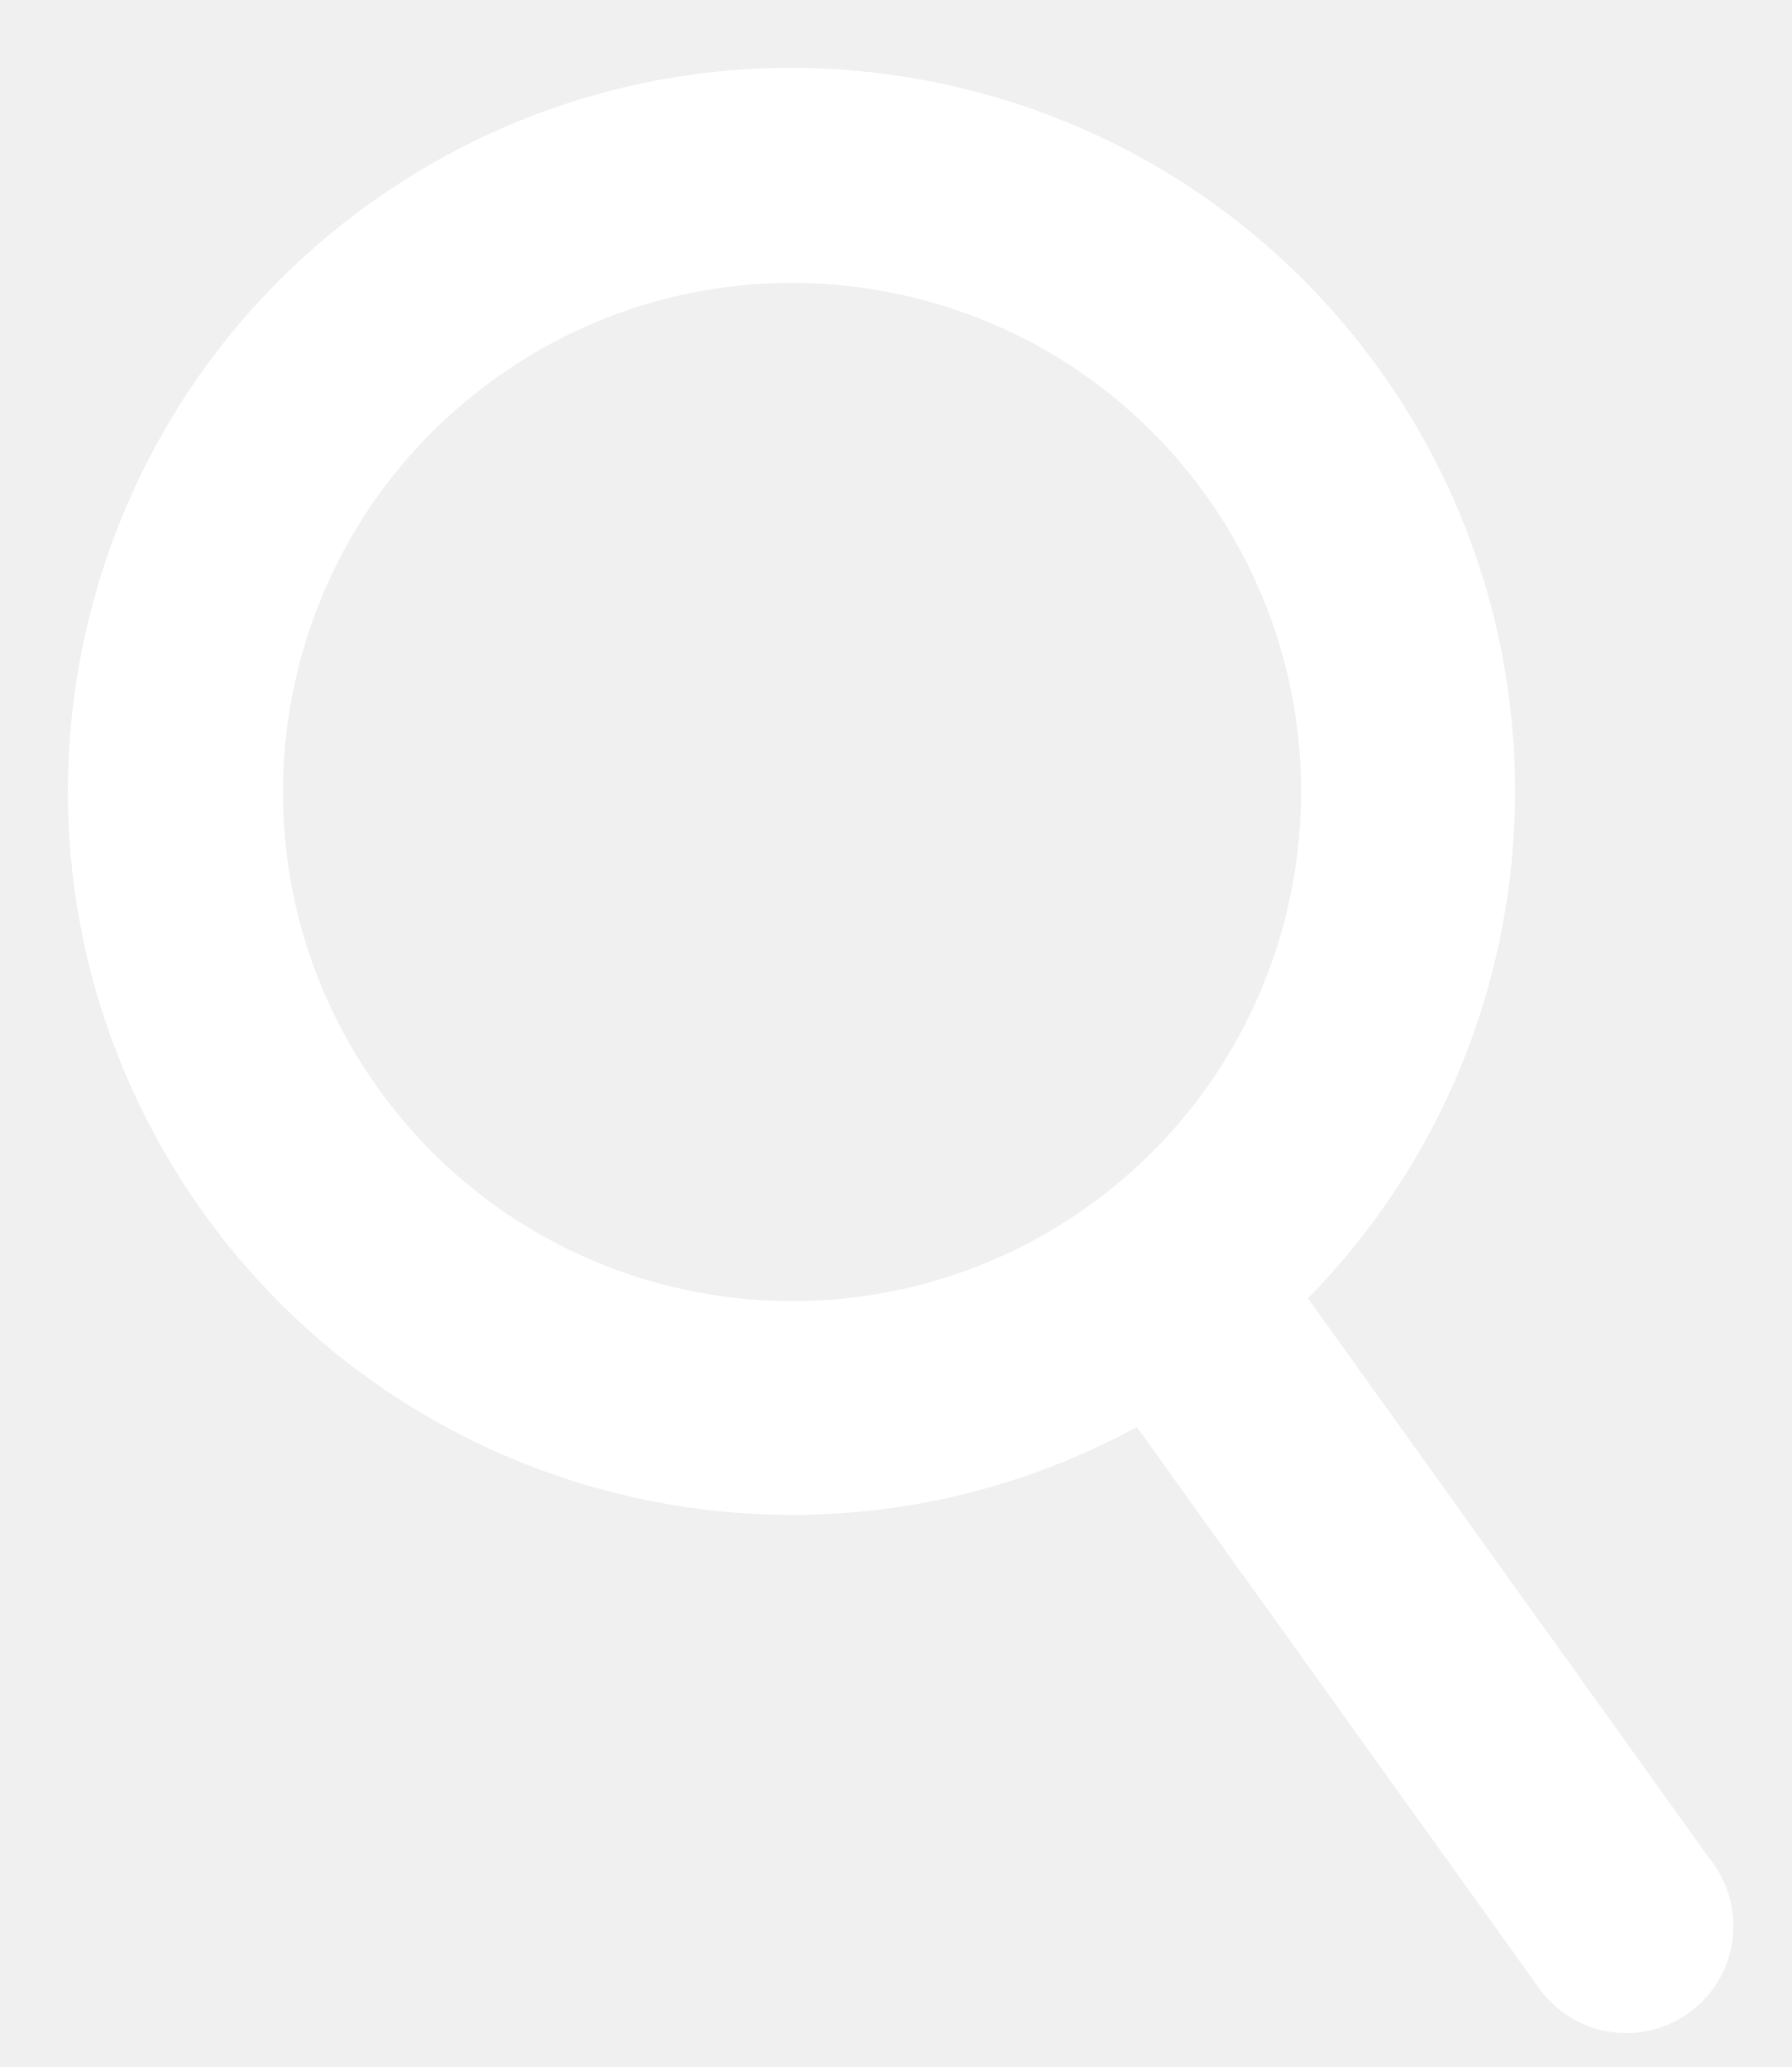
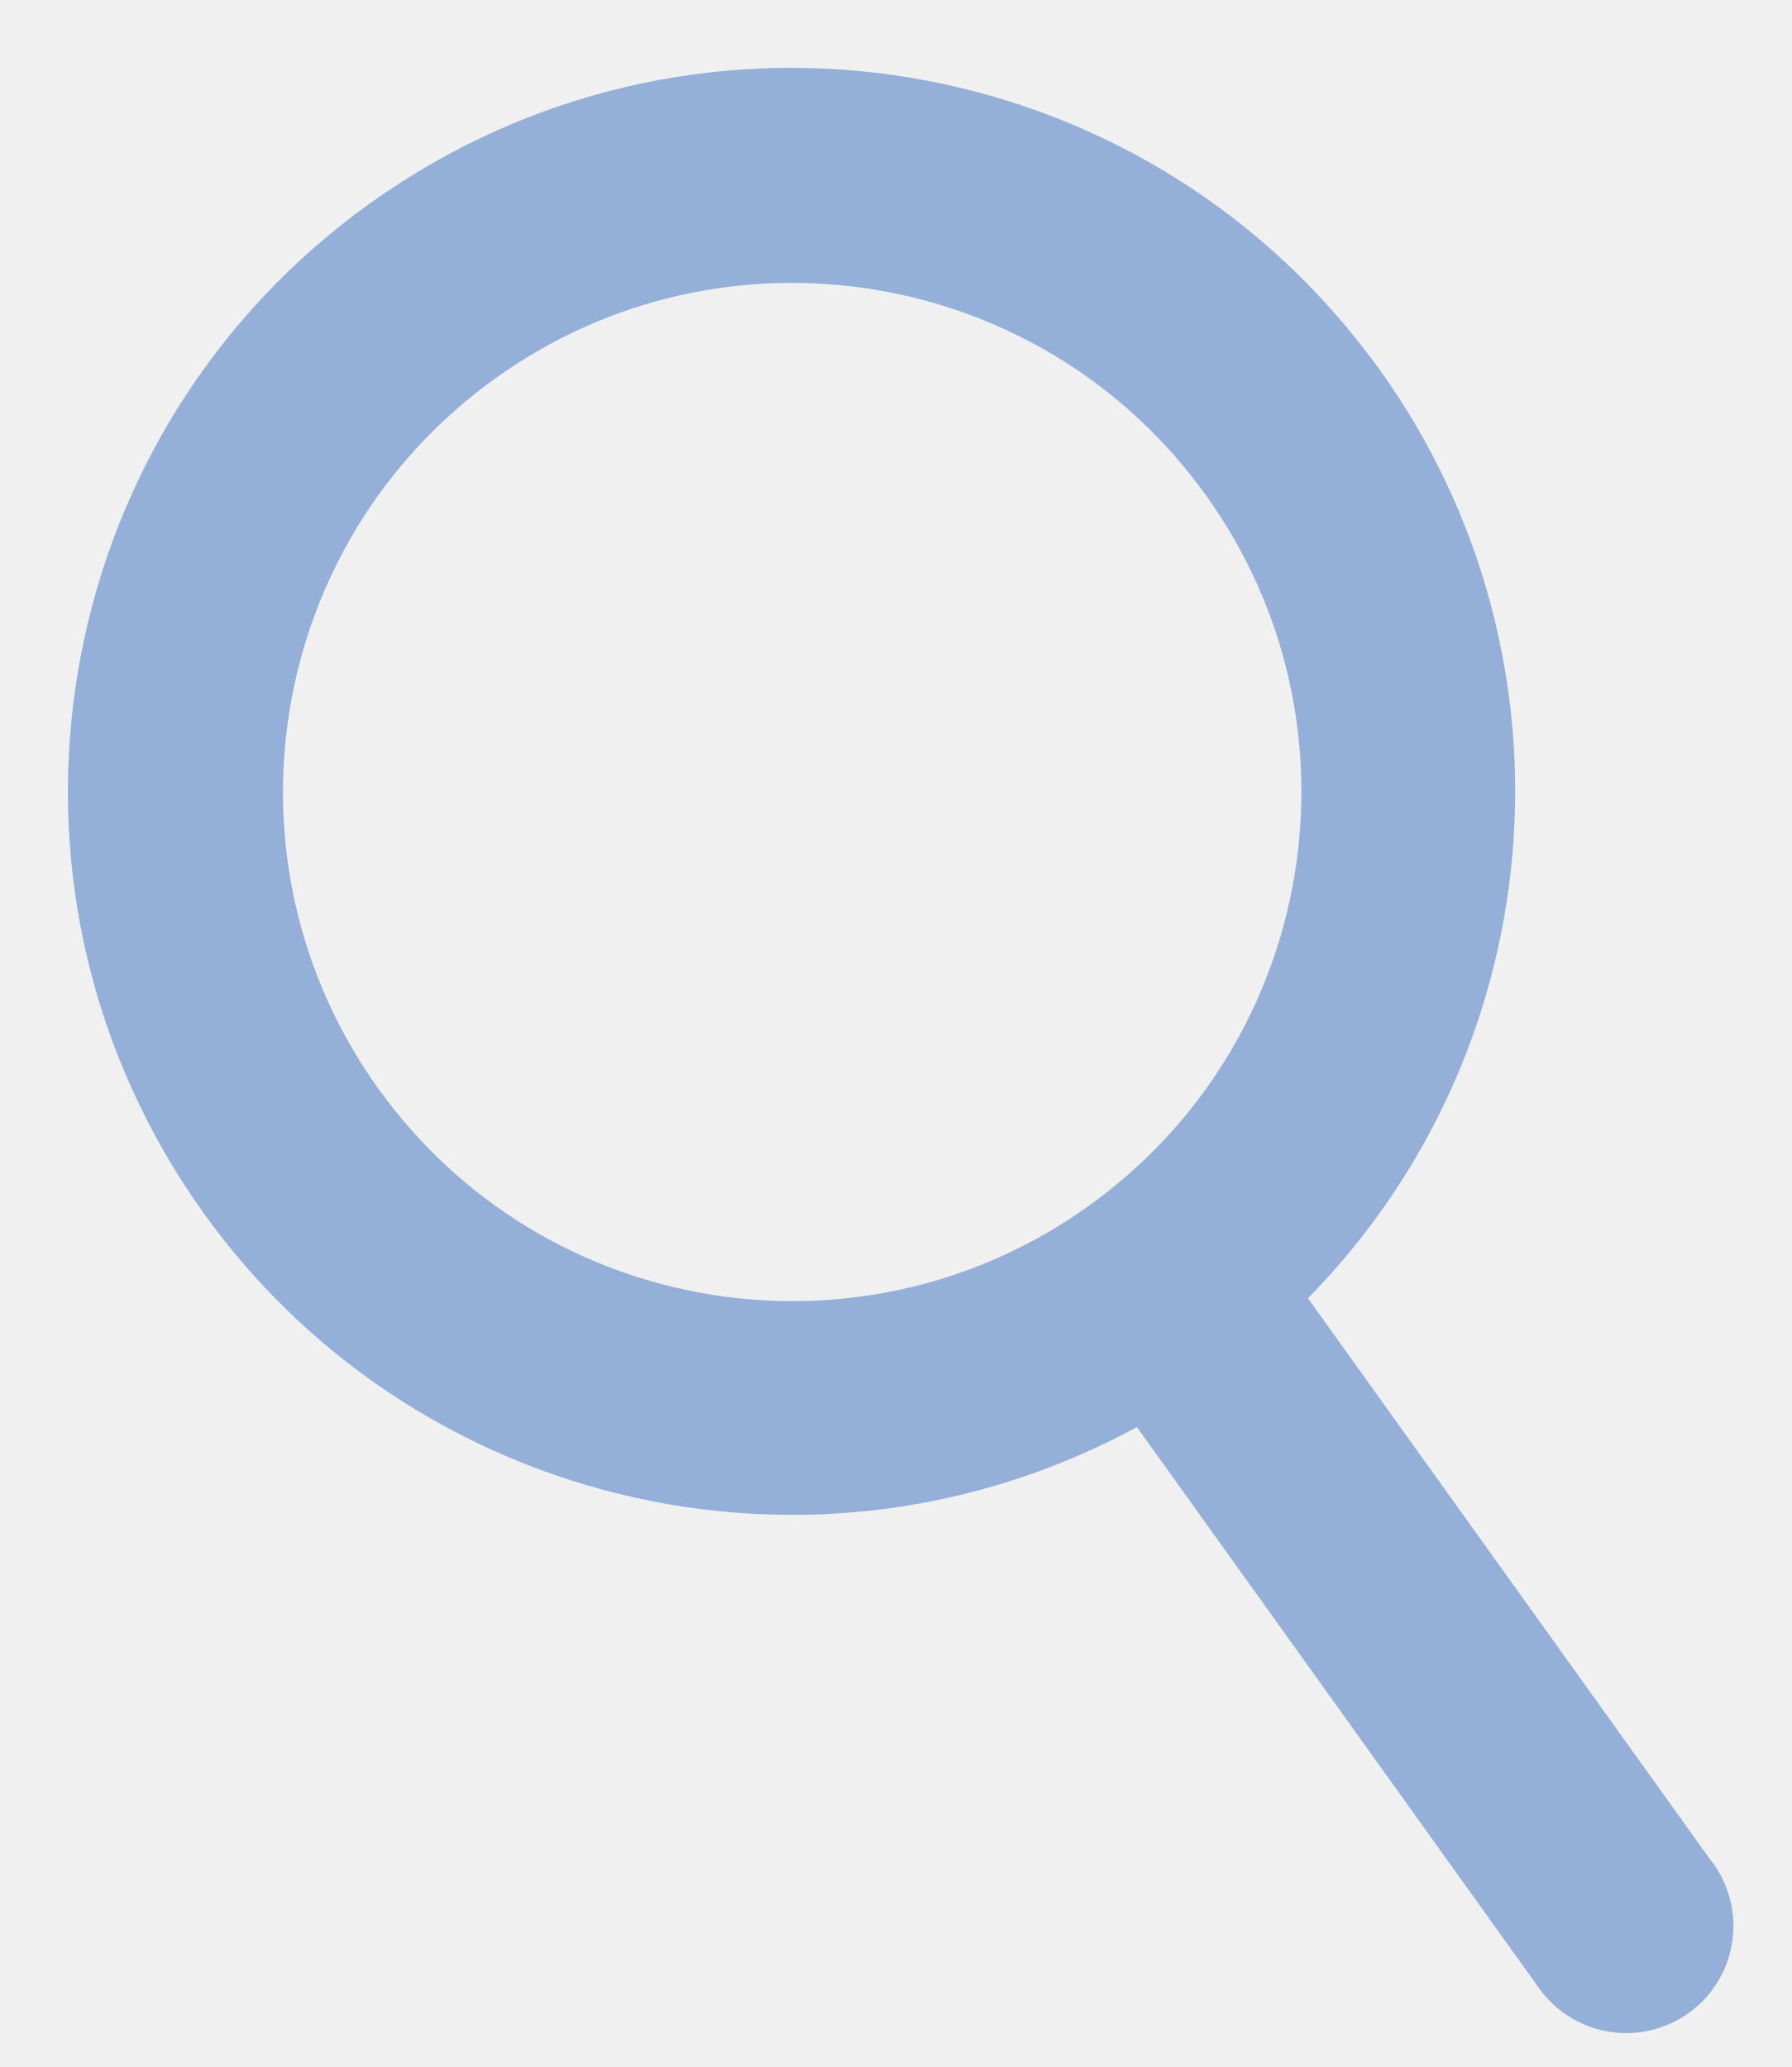
<svg xmlns="http://www.w3.org/2000/svg" width="26" height="30" viewBox="0 0 26 30">
  <defs>
-     <clipPath id="b">
-       <rect width="26" height="30" />
+     <clipPath id="a">
+       <rect width="26" height="30" fill="#94afd8" />
    </clipPath>
  </defs>
-   <g id="a" clip-path="url(#b)">
+   <g clip-path="url(#a)">
    <g transform="translate(1 1)">
-       <path d="M24.824,6.21a10.5,10.5,0,1,0-3.38,15.538l5.819,8.121A1.555,1.555,0,1,0,29.745,28l-5.819-8.121A10.506,10.506,0,0,0,24.824,6.21ZM20.89,18.431A7.389,7.389,0,1,1,22.341,8.082,7.4,7.4,0,0,1,20.89,18.431Z" transform="translate(-5.946 -2.036)" fill="#fff" />
+       <path d="M24.824,6.21a10.5,10.5,0,1,0-3.38,15.538l5.819,8.121A1.555,1.555,0,1,0,29.745,28l-5.819-8.121a10.506,10.506,0,0,0,.9-13.669ZM20.89,18.431A7.389,7.389,0,1,1,22.341,8.082,7.389,7.389,0,0,1,20.89,18.431Z" transform="translate(-5.946 -2.036)" fill="#94afd8" />
    </g>
  </g>
</svg>
